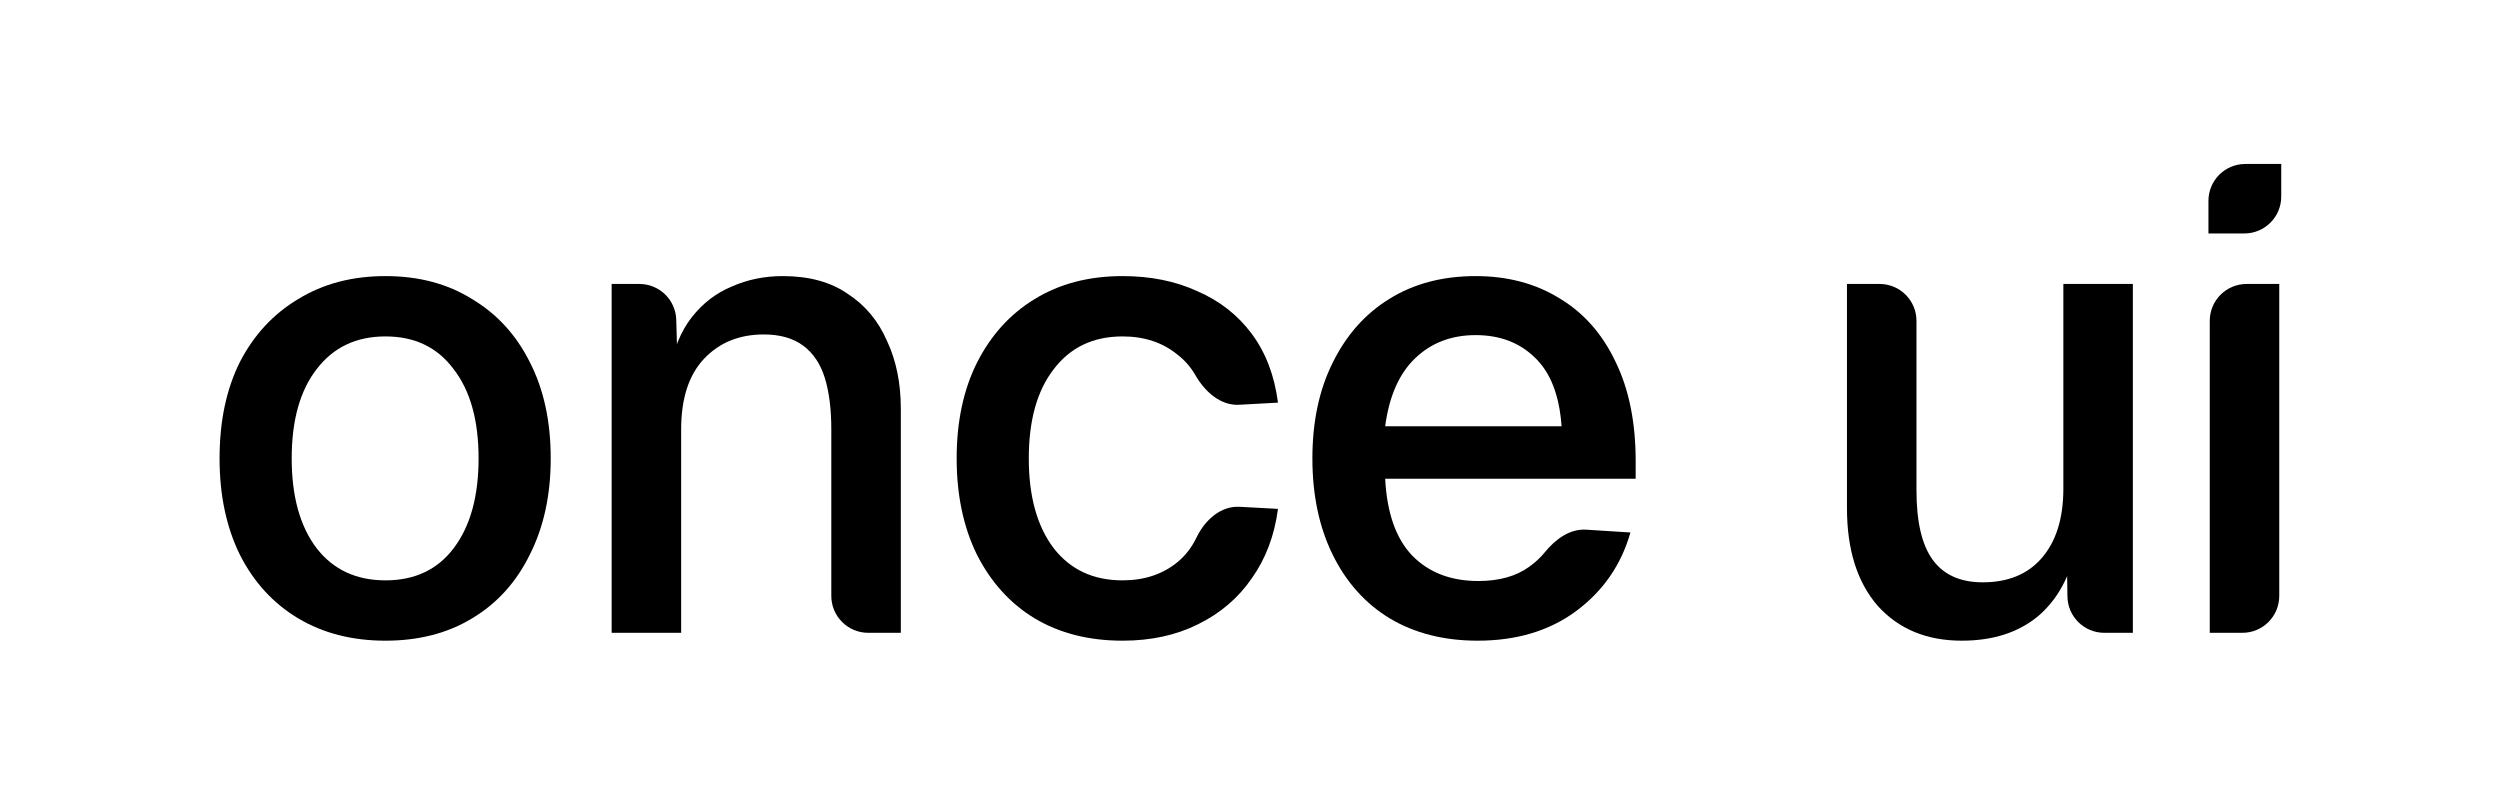
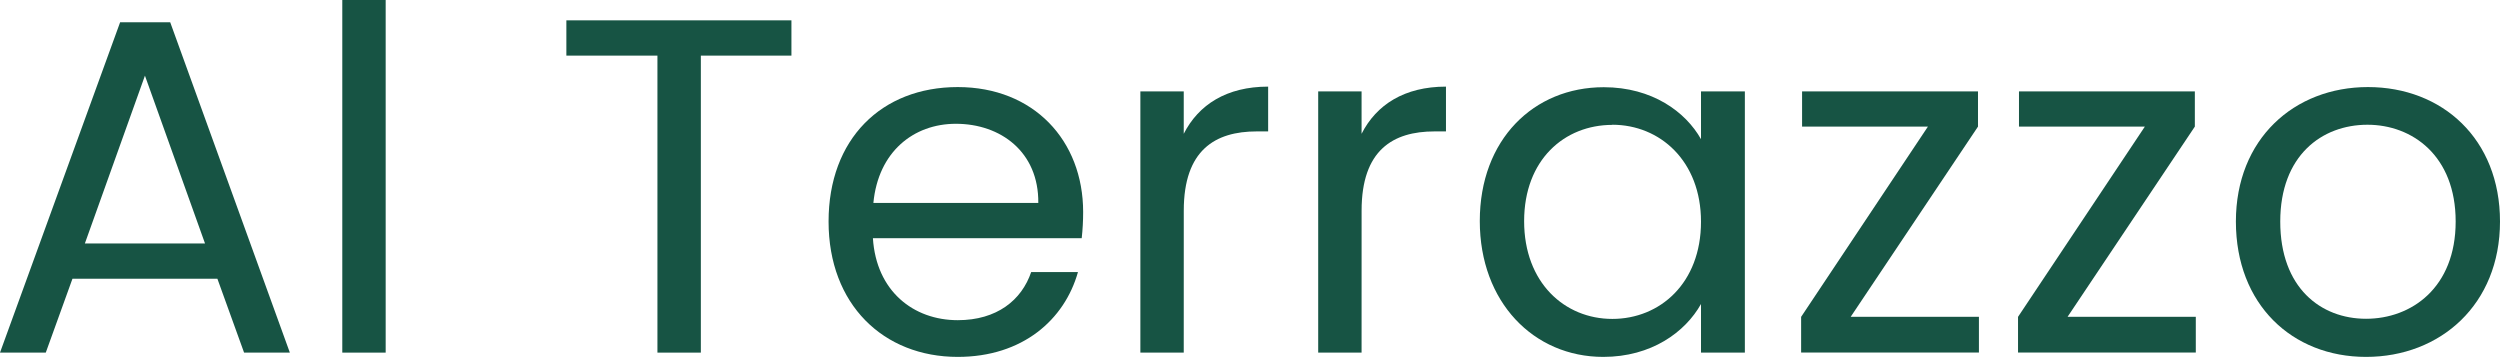
- <svg xmlns="http://www.w3.org/2000/svg" width="1830" height="589" viewBox="0 0 1830 589" fill="none">
-   <path d="M1617.54 463.22V234.86C1617.54 219.948 1629.62 207.86 1644.54 207.86H1668.42V436.22C1668.42 451.131 1656.33 463.22 1641.42 463.22H1617.54ZM1616.58 170.9V147.02C1616.58 132.108 1628.66 120.02 1643.58 120.02H1669.86V143.9C1669.86 158.811 1657.77 170.9 1642.86 170.9H1616.58Z" fill="black" />
-   <path d="M1435.98 468.979C1410.38 468.979 1389.9 460.499 1374.54 443.539C1359.5 426.259 1351.98 402.419 1351.98 372.019V207.859H1375.86C1390.77 207.859 1402.86 219.948 1402.86 234.859V359.059C1402.86 382.099 1406.86 399.059 1414.86 409.939C1422.86 420.819 1435.02 426.259 1451.34 426.259C1469.9 426.259 1484.3 420.339 1494.54 408.499C1505.1 396.339 1510.38 379.379 1510.38 357.619V207.859H1561.26V463.219H1540.35C1525.59 463.219 1513.57 451.367 1513.36 436.608L1512.78 396.499L1519.98 399.379C1515.5 421.779 1506.06 439.059 1491.66 451.219C1477.26 463.059 1458.7 468.979 1435.98 468.979Z" fill="black" />
-   <path d="M1081.63 468.98C1056.99 468.98 1035.55 463.54 1017.31 452.66C999.394 441.78 985.474 426.26 975.554 406.1C965.634 385.94 960.674 362.42 960.674 335.54C960.674 308.66 965.634 285.3 975.554 265.46C985.474 245.3 999.234 229.78 1016.83 218.9C1034.75 207.7 1055.87 202.1 1080.19 202.1C1103.55 202.1 1124.03 207.54 1141.63 218.42C1159.23 228.98 1172.83 244.34 1182.43 264.5C1192.35 284.66 1197.31 308.98 1197.31 337.46V350.42H1013.95C1015.23 375.38 1021.79 394.1 1033.63 406.58C1045.79 419.06 1061.95 425.3 1082.11 425.3C1097.47 425.3 1109.95 421.78 1119.55 414.74C1123.85 411.687 1127.61 408.184 1130.83 404.23C1138.47 394.849 1149.01 386.95 1161.08 387.718L1193.47 389.78C1186.75 413.46 1173.47 432.66 1153.63 447.38C1134.11 461.78 1110.11 468.98 1081.63 468.98ZM1013.95 312.02H1143.07C1141.47 289.3 1134.91 272.5 1123.39 261.62C1112.19 250.74 1097.79 245.3 1080.19 245.3C1062.27 245.3 1047.39 251.06 1035.55 262.58C1024.03 273.78 1016.83 290.26 1013.95 312.02Z" fill="black" />
-   <path d="M821.715 468.98C797.075 468.98 775.635 463.54 757.395 452.66C739.475 441.78 725.395 426.26 715.155 406.1C705.235 385.94 700.275 362.42 700.275 335.54C700.275 308.66 705.235 285.3 715.155 265.46C725.395 245.3 739.475 229.78 757.395 218.9C775.635 207.7 797.075 202.1 821.715 202.1C842.195 202.1 860.435 205.78 876.435 213.14C892.755 220.18 906.035 230.58 916.275 244.34C926.515 258.1 932.915 274.9 935.475 294.74L907.111 296.287C893.245 297.043 881.896 286.575 874.968 274.54C871.612 268.709 867.301 263.762 862.035 259.7C851.155 250.74 837.715 246.26 821.715 246.26C800.275 246.26 783.475 254.26 771.315 270.26C759.155 285.94 753.075 307.7 753.075 335.54C753.075 363.38 759.155 385.3 771.315 401.3C783.475 416.98 800.275 424.82 821.715 424.82C837.715 424.82 851.155 420.34 862.035 411.38C867.784 406.617 872.394 400.632 875.866 393.424C881.964 380.768 893.469 370.208 907.496 370.973L935.475 372.5C932.915 392.02 926.515 408.98 916.275 423.38C906.355 437.78 893.235 448.98 876.915 456.98C860.915 464.98 842.515 468.98 821.715 468.98Z" fill="black" />
-   <path d="M447.721 463.22V207.86H468.031C482.646 207.86 494.608 219.49 495.02 234.099L496.201 276.02L489.961 272.66C492.841 256.02 498.281 242.58 506.281 232.34C514.281 222.1 524.041 214.58 535.561 209.78C547.081 204.66 559.561 202.1 573.001 202.1C592.201 202.1 608.041 206.42 620.521 215.06C633.321 223.38 642.921 234.9 649.321 249.62C656.041 264.02 659.401 280.5 659.401 299.06V463.22H635.521C620.609 463.22 608.521 451.131 608.521 436.22V314.42C608.521 299.38 606.921 286.74 603.721 276.5C600.521 266.26 595.241 258.42 587.881 252.98C580.521 247.54 570.921 244.82 559.081 244.82C541.161 244.82 526.601 250.74 515.401 262.58C504.201 274.42 498.601 291.7 498.601 314.42V463.22H447.721Z" fill="black" />
-   <path d="M282.163 468.98C257.843 468.98 236.563 463.54 218.323 452.66C200.083 441.78 185.843 426.26 175.603 406.1C165.683 385.94 160.723 362.42 160.723 335.54C160.723 308.34 165.683 284.82 175.603 264.98C185.843 245.14 200.083 229.78 218.323 218.9C236.563 207.7 257.843 202.1 282.163 202.1C306.483 202.1 327.603 207.7 345.523 218.9C363.763 229.78 377.843 245.14 387.763 264.98C398.003 284.82 403.123 308.34 403.123 335.54C403.123 362.42 398.003 385.94 387.763 406.1C377.843 426.26 363.763 441.78 345.523 452.66C327.603 463.54 306.483 468.98 282.163 468.98ZM282.163 424.82C303.603 424.82 320.243 416.98 332.083 401.3C344.243 385.3 350.323 363.38 350.323 335.54C350.323 307.7 344.243 285.94 332.083 270.26C320.243 254.26 303.603 246.26 282.163 246.26C260.723 246.26 243.923 254.26 231.763 270.26C219.603 285.94 213.523 307.7 213.523 335.54C213.523 363.38 219.603 385.3 231.763 401.3C243.923 416.98 260.723 424.82 282.163 424.82Z" fill="black" />
+ <svg xmlns="http://www.w3.org/2000/svg" viewBox="74.235 92.169 998 142.472" width="998px" height="142.472px">
+   <defs>
+     <style>.cls-1{fill:#d2d296;}</style>
+   </defs>
+   <g transform="matrix(1.123065, 0, 0, 1.123065, -215.325, -20.13751)" id="object-0">
+     <path class="cls-1" d="M335.1,199.07H283.59l-9.49,26.27H257.83l42.7-117.43h17.8l42.53,117.43H344.59Zm-25.75-72.18L288,186.53h42.7Z" style="fill: rgb(23, 84, 68);" />
+     <path class="cls-1" d="M379.5,100h15.42V225.34H379.5Z" style="fill: rgb(23, 84, 68);" />
+     <path class="cls-1" d="M459.15,107.23h80v12.54h-32.2V225.34H491.52V119.77H459.15Z" style="fill: rgb(23, 84, 68);" />
+     <path class="cls-1" d="M598.27,226.86c-26.43,0-45.92-18.64-45.92-48.12,0-29.32,18.81-47.79,45.92-47.79,27,0,44.57,19,44.57,44.4a83.32,83.32,0,0,1-.51,9.32H568.11c1.19,18.81,14.4,29.14,30.16,29.14,13.9,0,22.71-7.11,26.1-17.11H641C636.23,213.65,621.32,226.86,598.27,226.86Zm-30-54.73h58.63C627.08,154,613.52,144,597.6,144,582.51,144,570,154,568.28,172.13Z" style="fill: rgb(23, 84, 68);" />
+     <path class="cls-1" d="M678.6,225.34H663.18V132.48H678.6v15.08c5.25-10.34,15.25-16.77,30-16.77v15.92h-4.07c-14.74,0-25.92,6.61-25.92,28.13Z" style="fill: rgb(23, 84, 68);" />
+     <path class="cls-1" d="M741.81,225.34H726.39V132.48h15.42v15.08c5.25-10.34,15.25-16.77,30-16.77v15.92h-4.07c-14.74,0-25.92,6.61-25.92,28.13Z" style="fill: rgb(23, 84, 68);" />
+     <path class="cls-1" d="M827.89,131c17.28,0,29.14,8.81,34.57,18.47V132.48h15.59v92.86H862.46V208.06c-5.6,10-17.63,18.8-34.74,18.8-24.74,0-43.89-19.48-43.89-48.29C783.83,149.59,803,131,827.89,131Zm3.05,13.39c-17,0-31.35,12.37-31.35,34.23s14.4,34.74,31.35,34.74,31.52-12.71,31.52-34.57C862.46,157.22,847.88,144.34,830.94,144.34Z" style="fill: rgb(23, 84, 68);" />
+     <path class="cls-1" d="M960.92,145l-45.25,67.61h45.58v12.71h-63.2V212.63L943.12,145H898.39V132.48h62.53Z" style="fill: rgb(23, 84, 68);" />
+     <path class="cls-1" d="M1038,145l-45.24,67.61h45.58v12.71H975.15V212.63L1020.23,145H975.49V132.48H1038Z" style="fill: rgb(23, 84, 68);" />
+     <path class="cls-1" d="M1098.86,226.86c-26.27,0-46.27-18.64-46.27-48.12,0-29.32,20.68-47.79,46.94-47.79,26.44,0,46.94,18.47,46.94,47.79C1146.47,208.22,1125.29,226.86,1098.86,226.86Zm0-13.55c16.09,0,31.85-11,31.85-34.57,0-23.39-15.42-34.4-31.35-34.4-16.26,0-31,11-31,34.4C1068.35,202.29,1082.76,213.31,1098.86,213.31Z" style="fill: rgb(23, 84, 68);" />
+   </g>
</svg>
